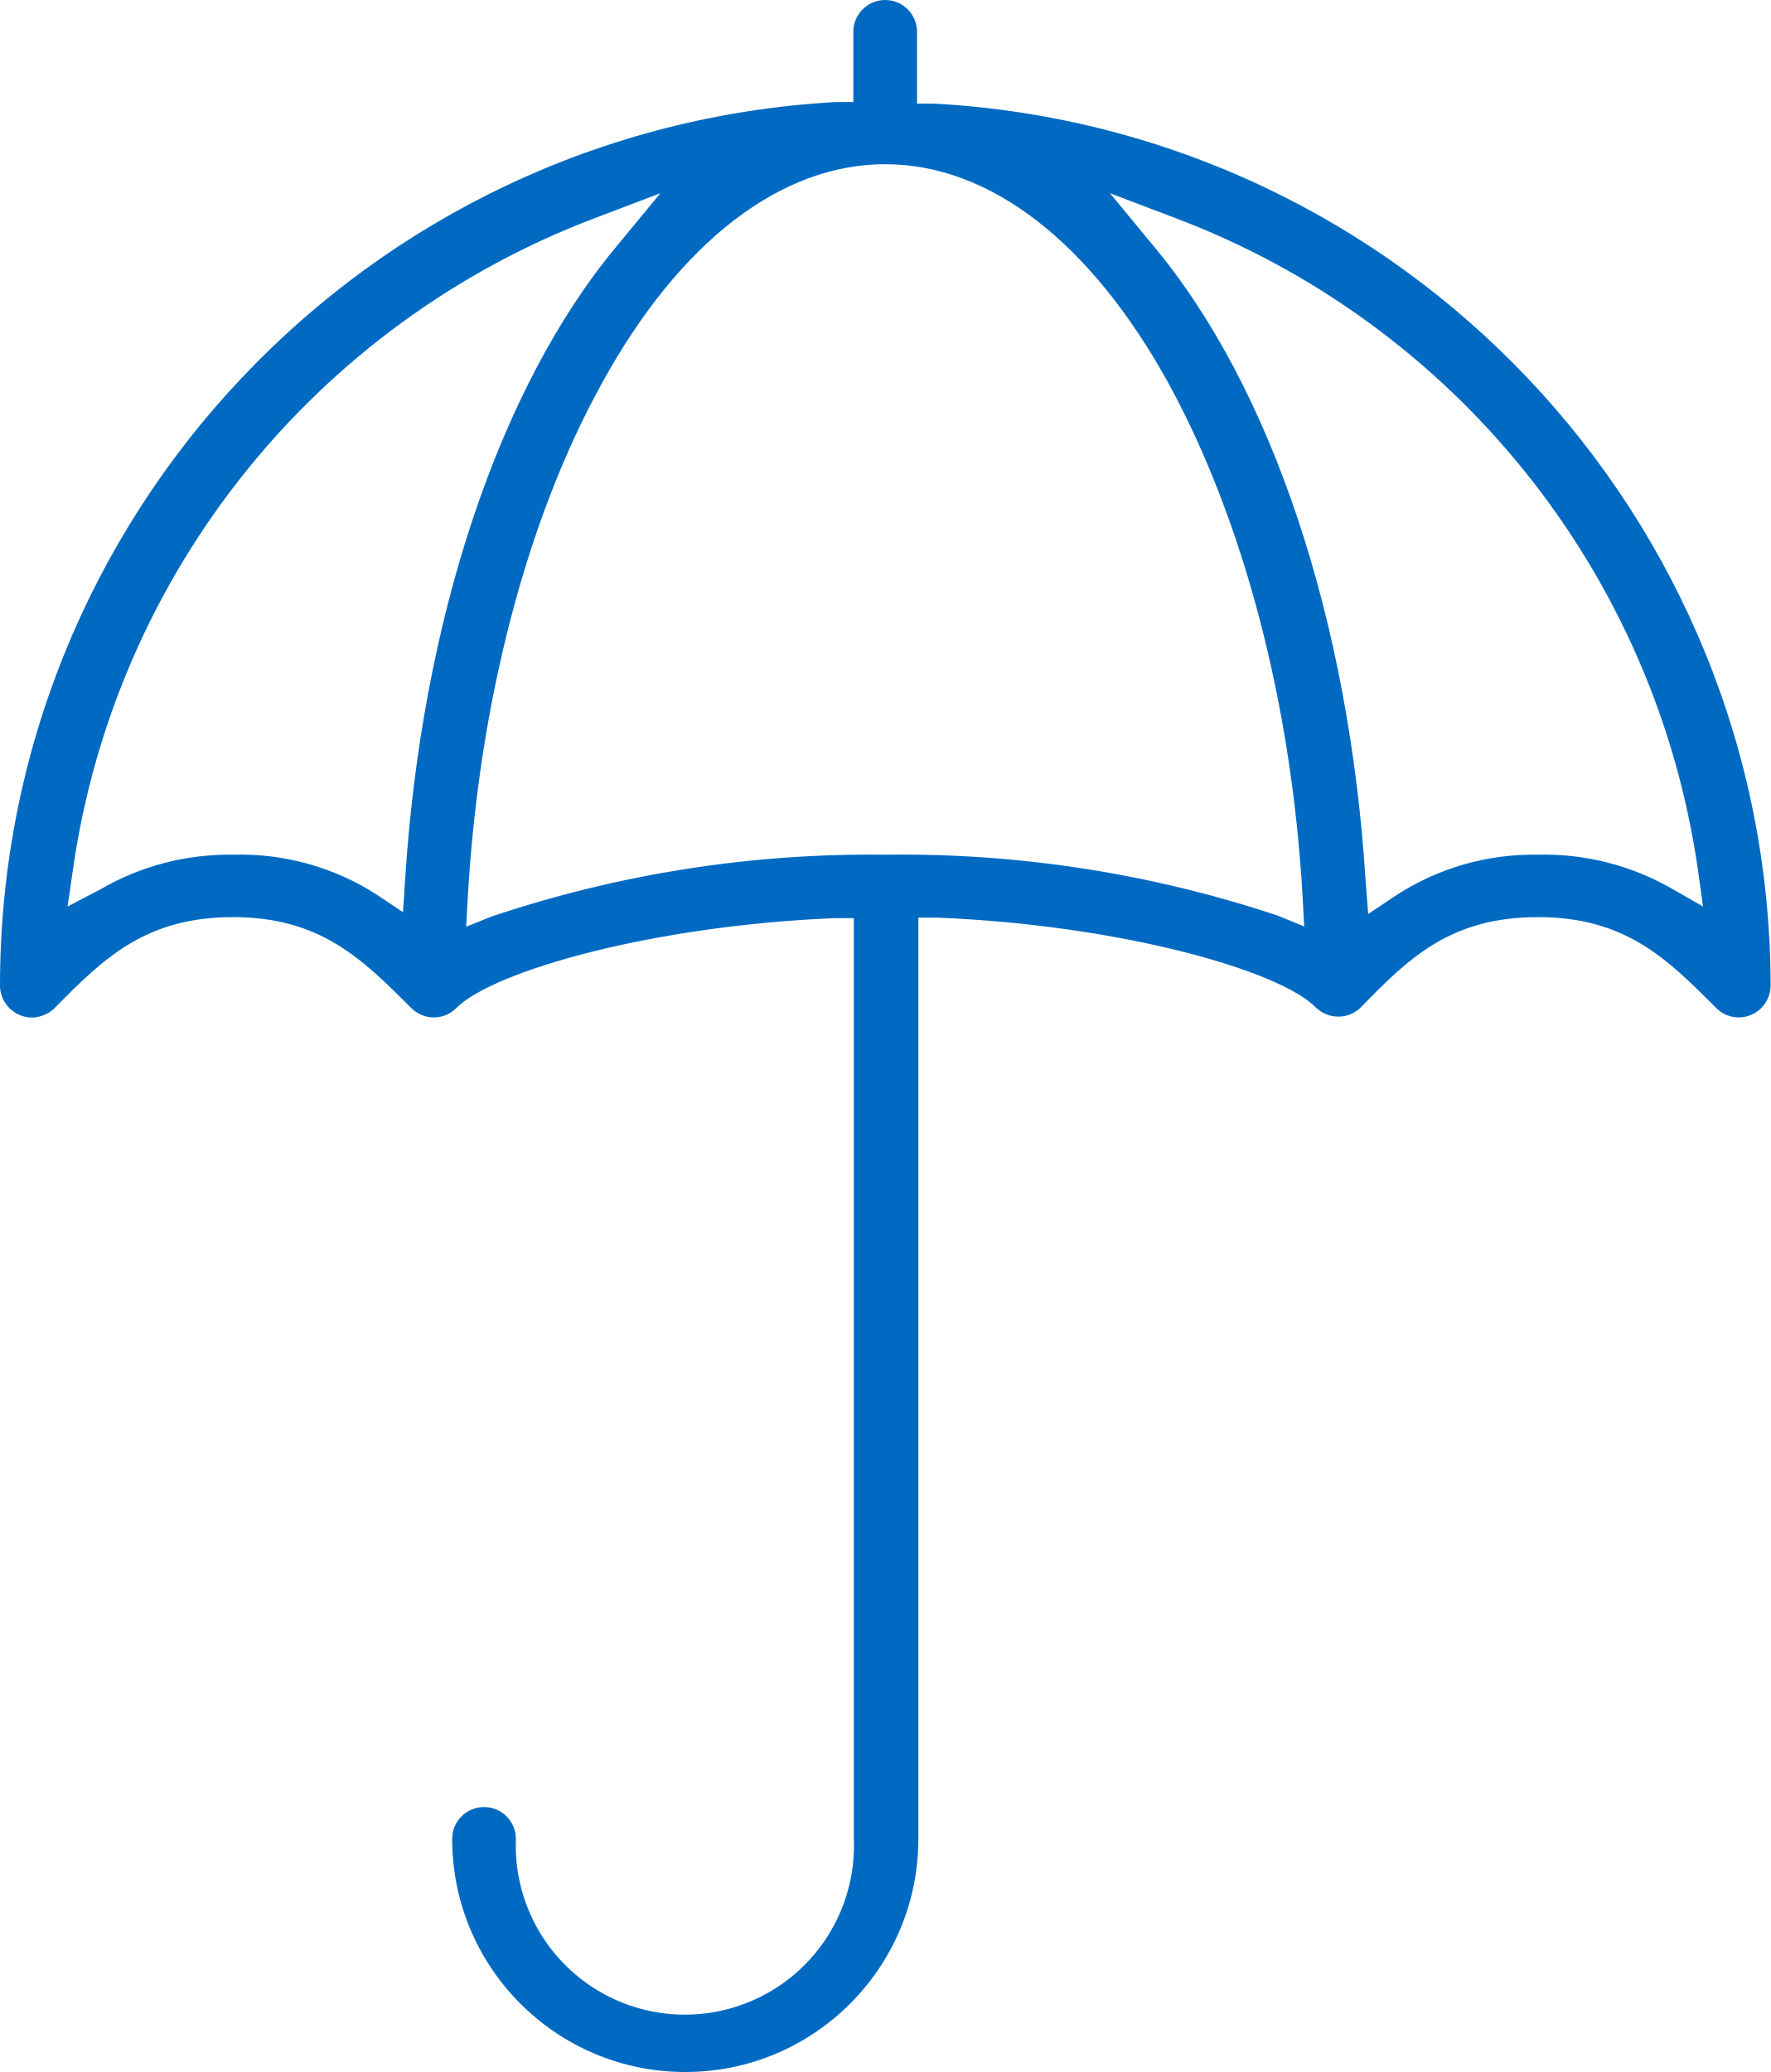
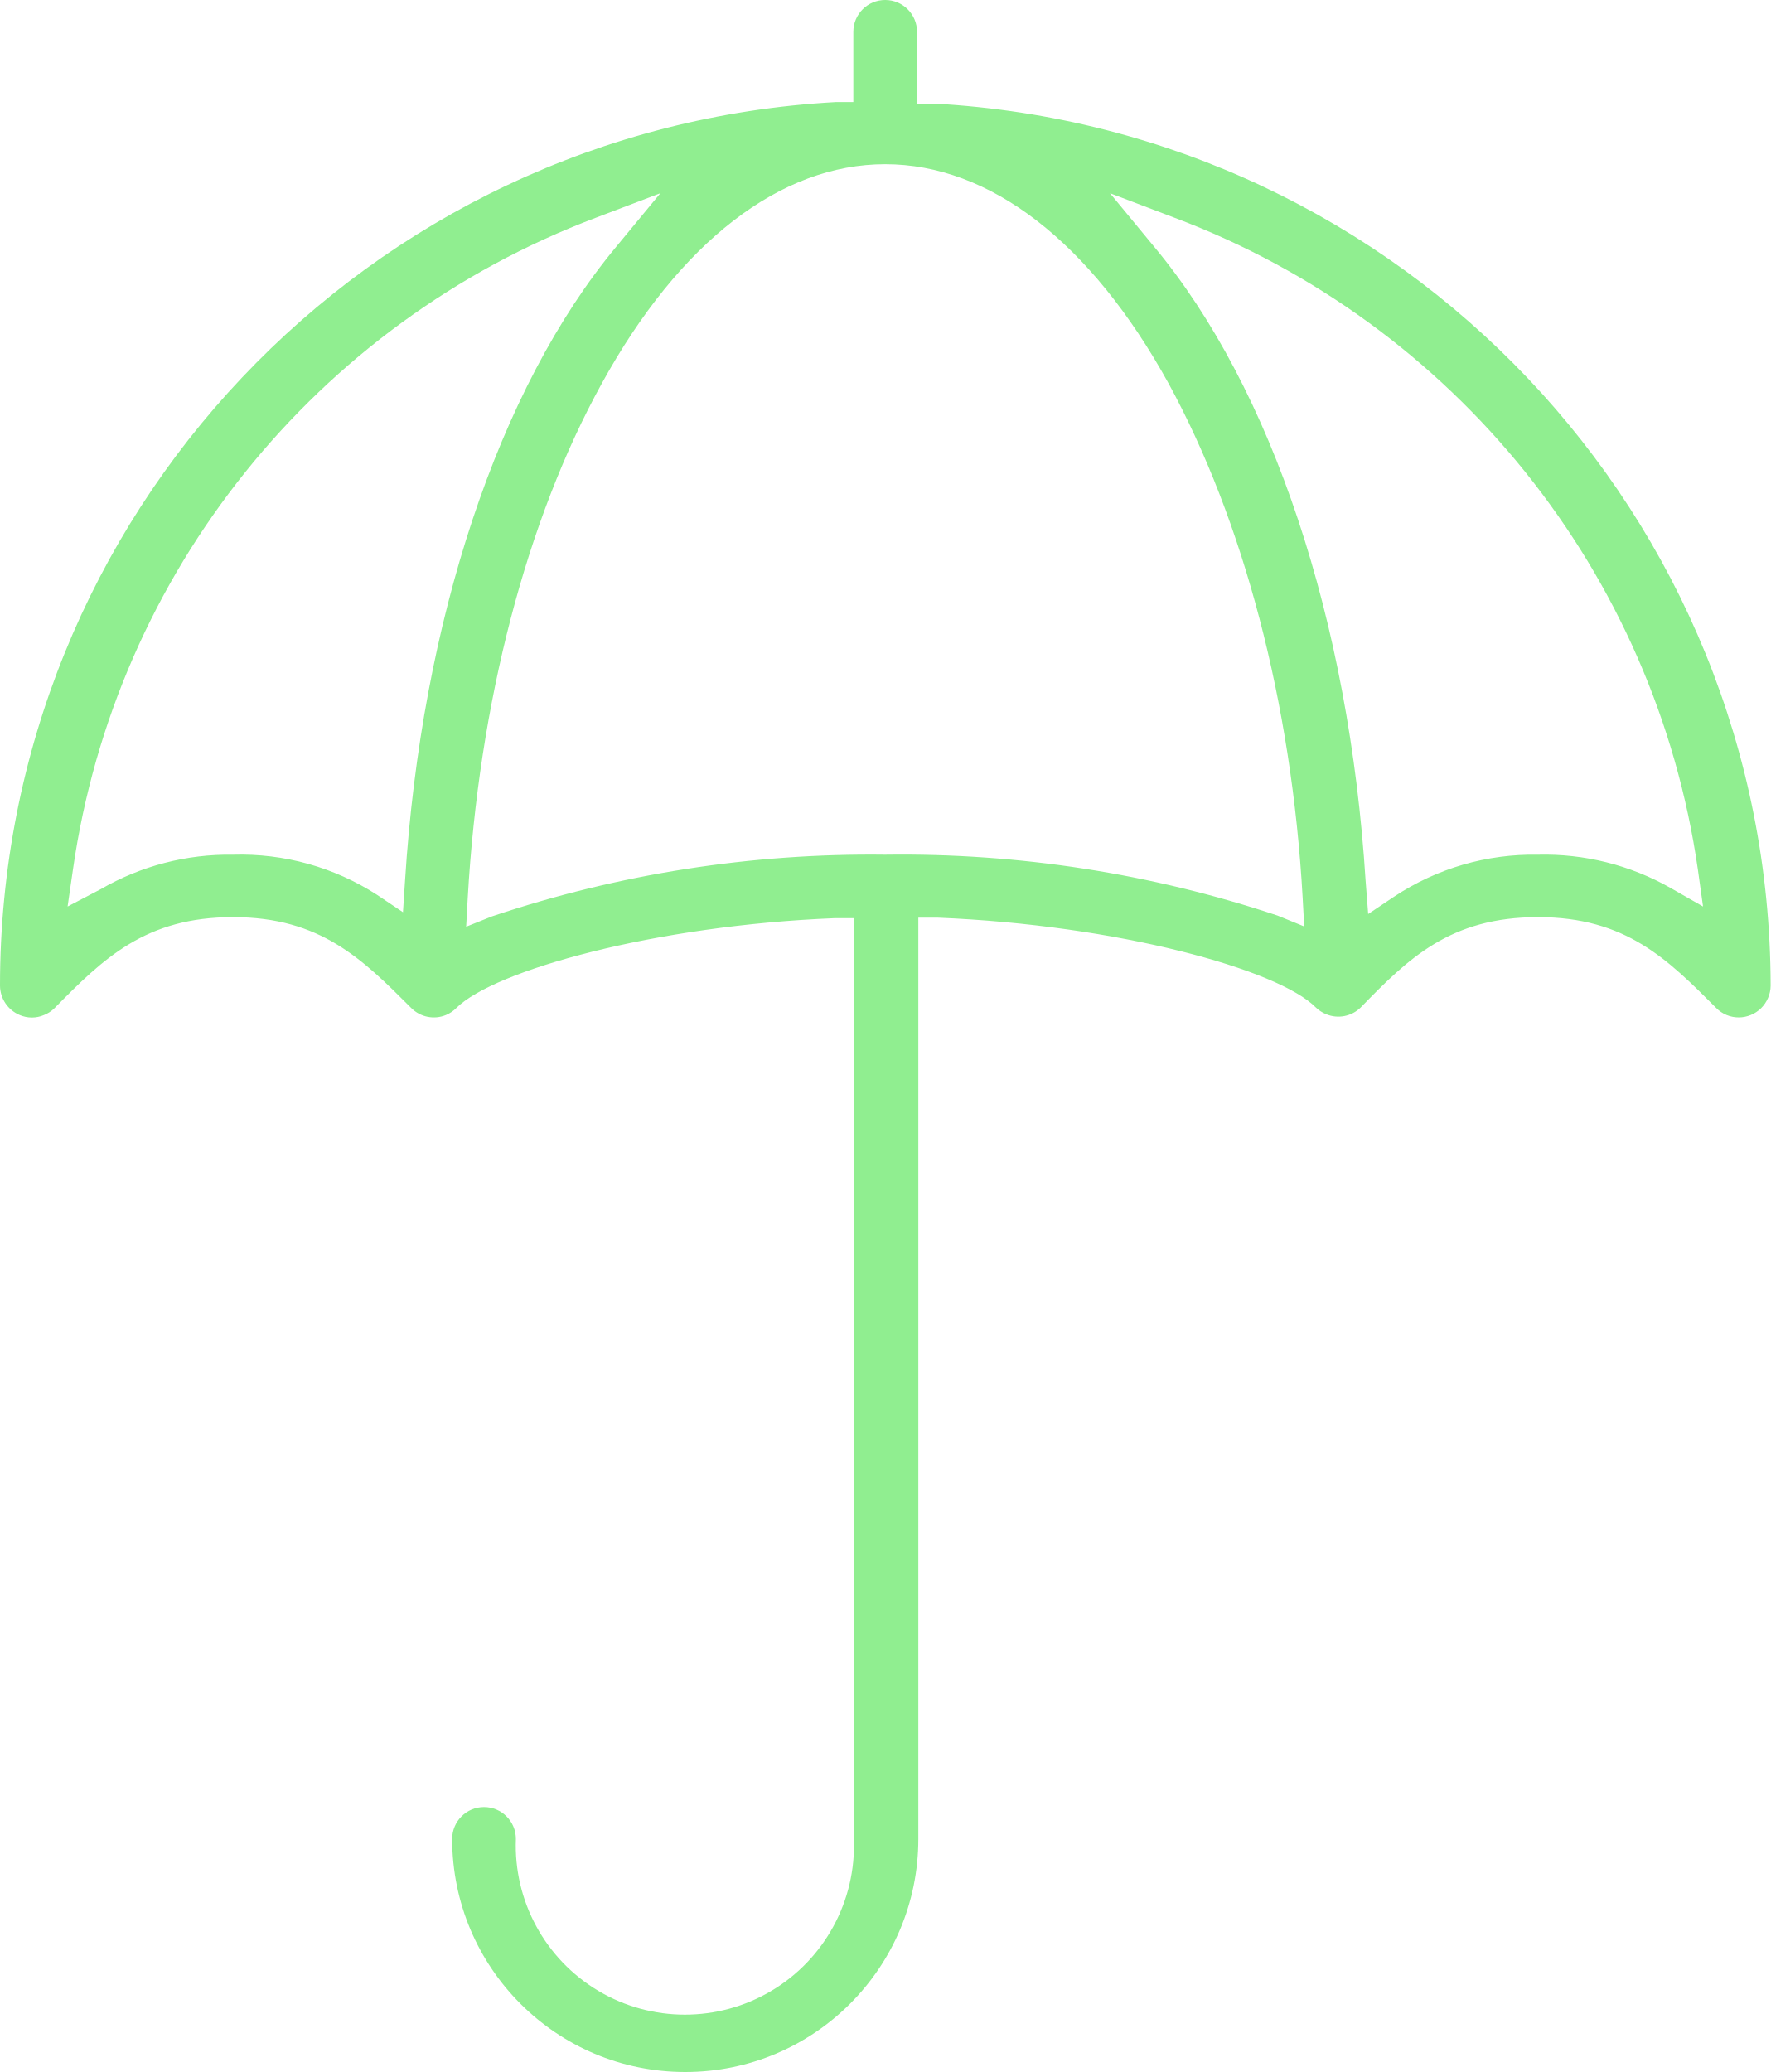
<svg xmlns="http://www.w3.org/2000/svg" viewBox="0 0 68.37 80">
  <defs>
-     <style>.cls-1{fill:#006ac3}</style>
+     <style>.cls-1{fill:#90ee90;}</style>
  </defs>
  <g id="Layer_2" data-name="Layer 2">
    <g id="Basic">
      <g id="Marketing">
        <g id="Icons">
          <path id="icon-insurance_80_" data-name="icon-insurance (80)" class="cls-1" d="M36.08 4h-.67V1.23a1.23 1.23 0 0 0-2.46 0v2.71h-.67A34.17 34.17 0 0 0 0 38.06a1.24 1.24 0 0 0 .76 1.13 1.19 1.19 0 0 0 .94 0 1.2 1.2 0 0 0 .4-.26C4 37 5.62 35.41 9 35.41s5 1.63 6.88 3.51a1.23 1.23 0 0 0 1.34.27 1.25 1.25 0 0 0 .4-.27c1.45-1.45 7.66-3.19 14.61-3.47h.74V71a6.53 6.53 0 1 1-13.05 0 1.23 1.23 0 1 0-2.46 0 9 9 0 0 0 18 0V35.43h.74c6.95.28 13.16 2 14.61 3.47a1.24 1.24 0 0 0 .4.26 1.23 1.23 0 0 0 1.33-.26c1.85-1.9 3.46-3.49 6.85-3.49s5 1.63 6.88 3.51a1.2 1.2 0 0 0 .4.27 1.23 1.23 0 0 0 1.6-.66 1.2 1.2 0 0 0 .1-.47A34.17 34.17 0 0 0 36.08 4zM15.64 34l-.08 1.22-1-.67A9.72 9.72 0 0 0 9 33a9.88 9.88 0 0 0-5.11 1.33L2.61 35l.21-1.45A31.7 31.7 0 0 1 23 8.41l2.5-.95-1.7 2.06C19.24 15 16.27 24 15.64 34zm33.69 1.35A45.93 45.93 0 0 0 34.18 33 45.94 45.94 0 0 0 19 35.38l-1 .4.06-1.1c.43-7.55 2.27-14.61 5.18-19.88 3-5.46 6.9-8.46 10.94-8.46s7.93 3 10.94 8.46c2.88 5.27 4.76 12.33 5.18 19.87l.06 1.1zm15.17-1.07A9.88 9.88 0 0 0 59.39 33a9.73 9.73 0 0 0-5.56 1.62l-1 .67-.1-1.29c-.63-10-3.6-19-8.17-24.48l-1.7-2.06 2.5.95a31.71 31.71 0 0 1 20.2 25.16l.2 1.43z" />
        </g>
      </g>
    </g>
  </g>
</svg>
